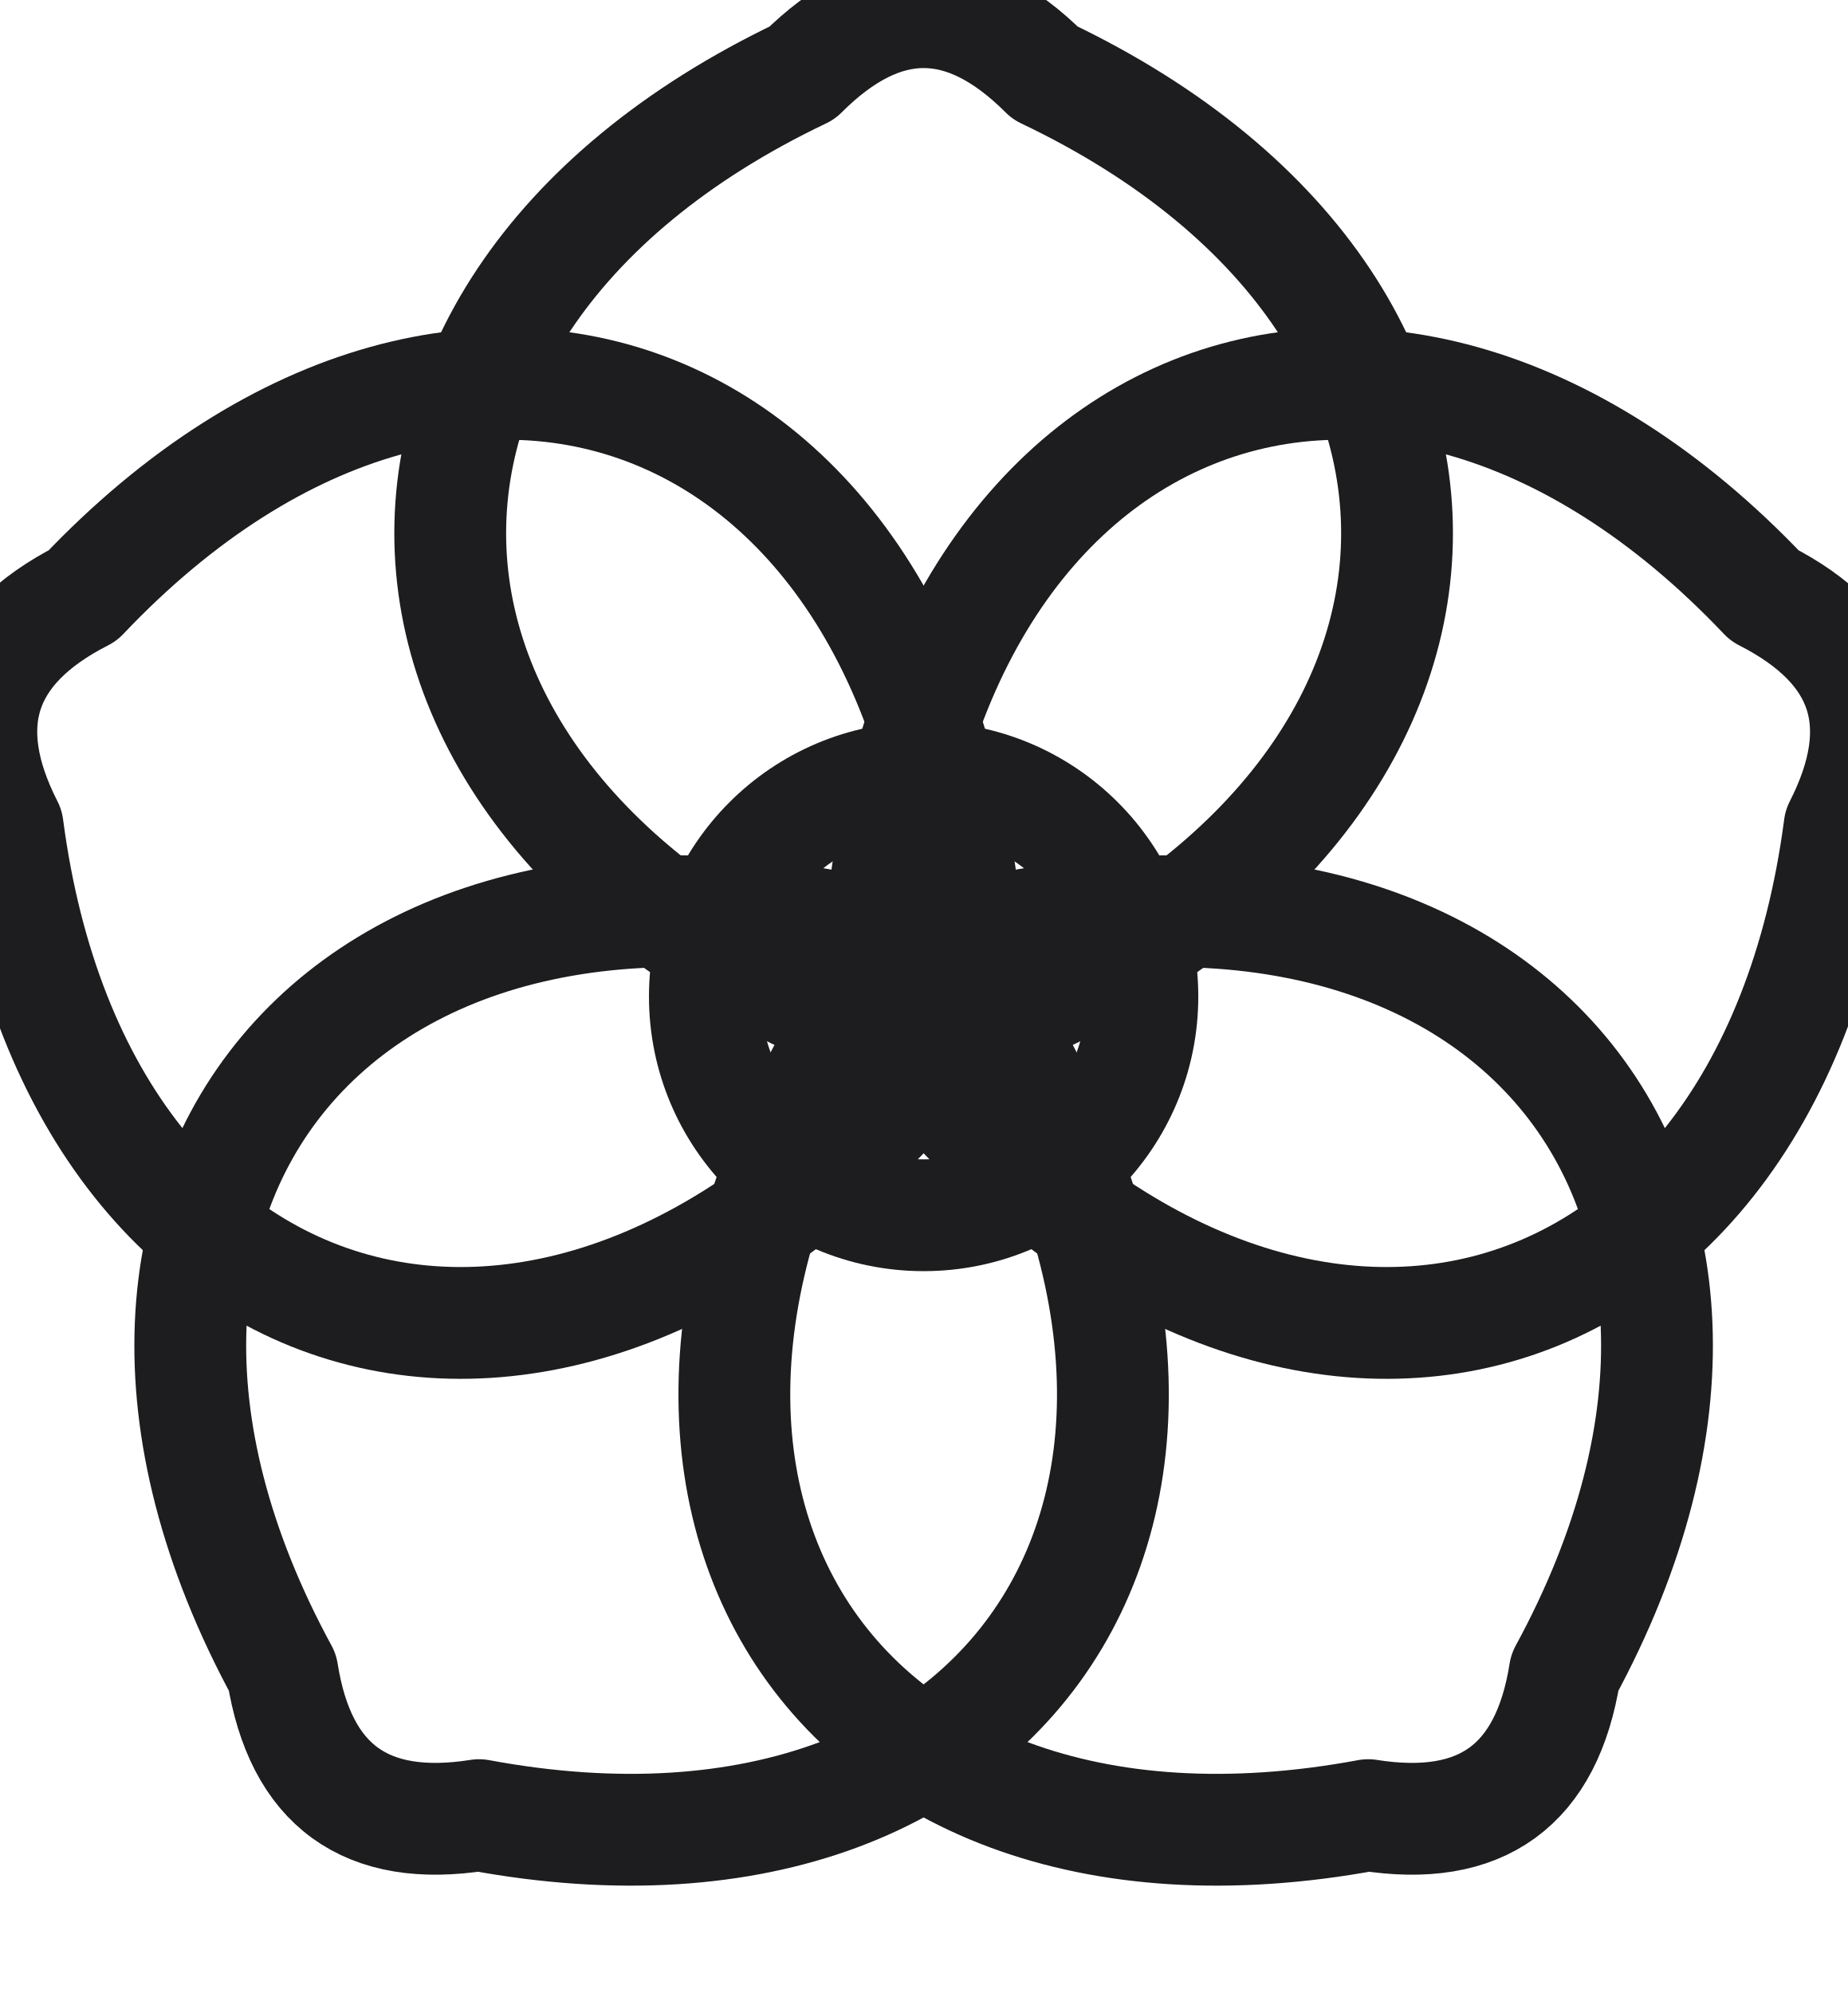
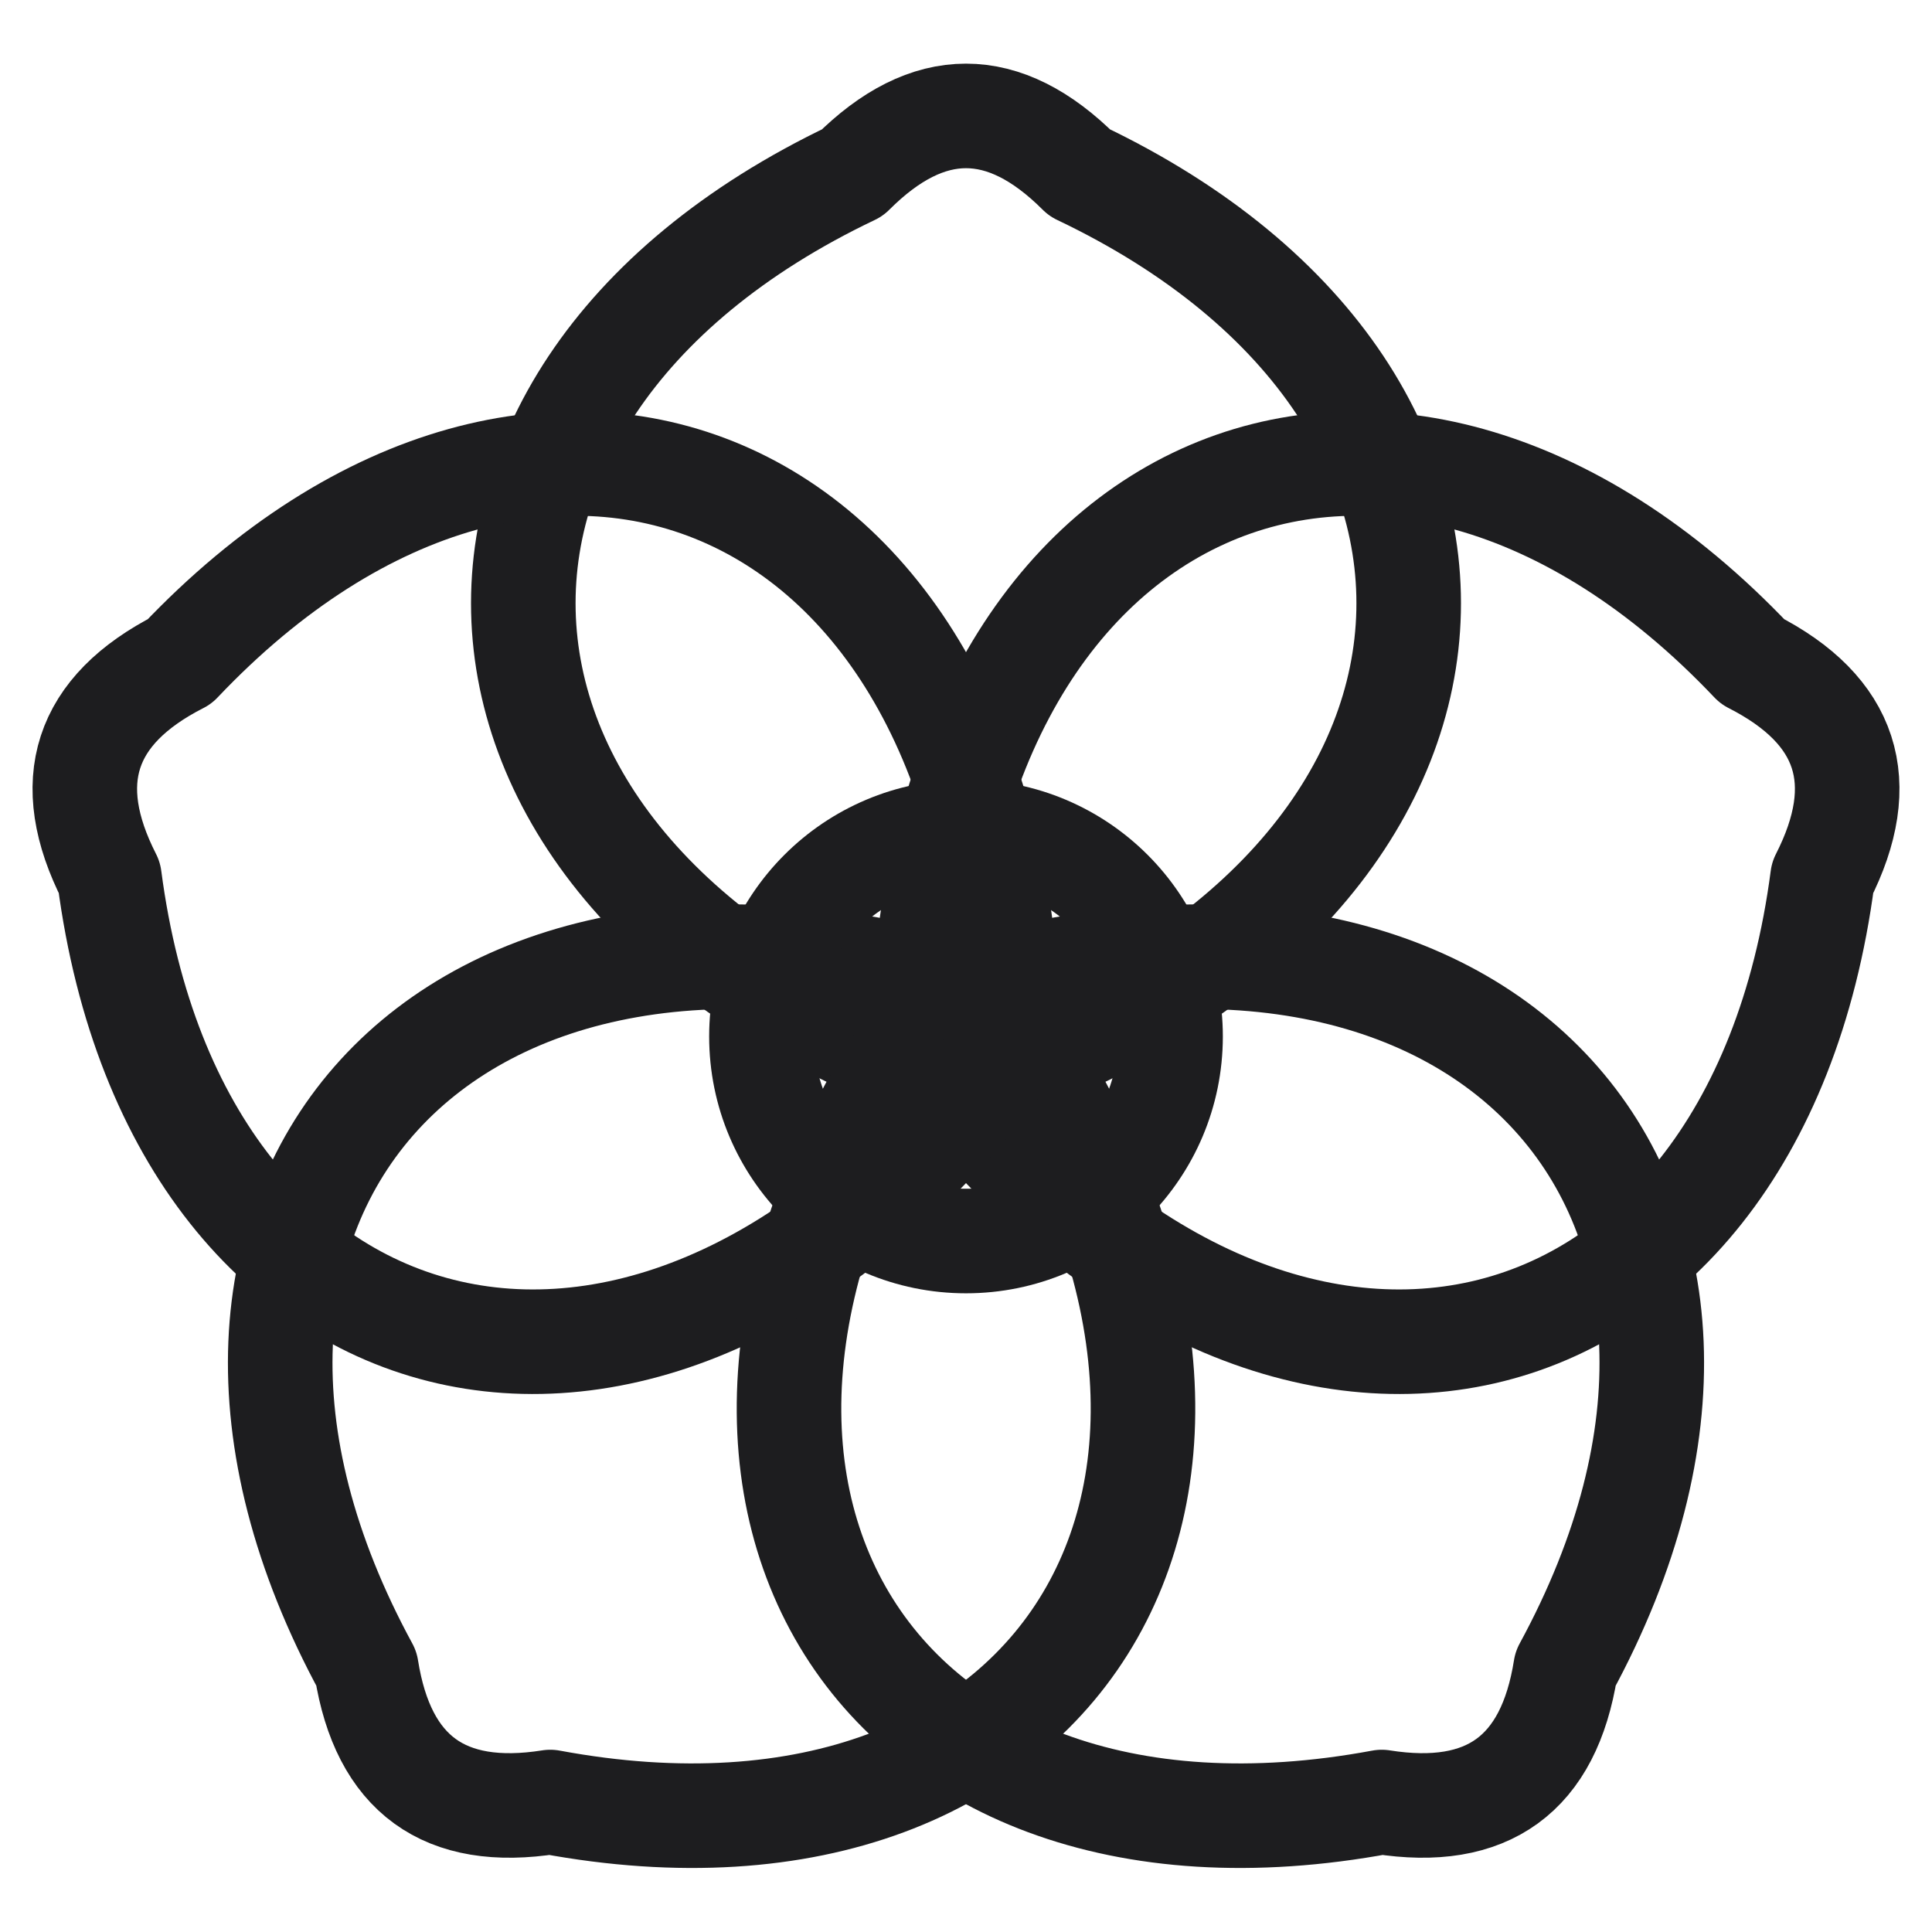
- <svg xmlns="http://www.w3.org/2000/svg" viewBox="12 14 76 82" role="img" aria-label="so-creative">
+ <svg xmlns="http://www.w3.org/2000/svg" viewBox="7.5 4.4 85 85" role="img" aria-label="so-creative">
  <g fill="none" stroke="#1d1d1f" stroke-width="4.6" stroke-linejoin="round" stroke-linecap="round">
-     <path d="M 50 57 C 26 49, 24 27, 45 17 Q 50 12, 55 17 C 76 27, 74 49, 50 57 Z" transform="rotate(0 50 55)" />
-     <path d="M 50 57 C 26 49, 24 27, 45 17 Q 50 12, 55 17 C 76 27, 74 49, 50 57 Z" transform="rotate(72 50 55)" />
-     <path d="M 50 57 C 26 49, 24 27, 45 17 Q 50 12, 55 17 C 76 27, 74 49, 50 57 Z" transform="rotate(144 50 55)" />
-     <path d="M 50 57 C 26 49, 24 27, 45 17 Q 50 12, 55 17 C 76 27, 74 49, 50 57 Z" transform="rotate(216 50 55)" />
-     <path d="M 50 57 C 26 49, 24 27, 45 17 Q 50 12, 55 17 C 76 27, 74 49, 50 57 Z" transform="rotate(288 50 55)" />
-     <circle cx="50" cy="55" r="9" />
+     <path d="M 50 52 C 26 44, 24 22, 45 12 Q 50 7, 55 12 C 76 22, 74 44, 50 52 Z" transform="rotate(0 50 50)" />
+     <path d="M 50 52 C 26 44, 24 22, 45 12 Q 50 7, 55 12 C 76 22, 74 44, 50 52 Z" transform="rotate(72 50 50)" />
+     <path d="M 50 52 C 26 44, 24 22, 45 12 Q 50 7, 55 12 C 76 22, 74 44, 50 52 Z" transform="rotate(144 50 50)" />
+     <path d="M 50 52 C 26 44, 24 22, 45 12 Q 50 7, 55 12 C 76 22, 74 44, 50 52 Z" transform="rotate(216 50 50)" />
+     <path d="M 50 52 C 26 44, 24 22, 45 12 Q 50 7, 55 12 C 76 22, 74 44, 50 52 Z" transform="rotate(288 50 50)" />
+     <circle cx="50" cy="50" r="9" />
  </g>
</svg>
